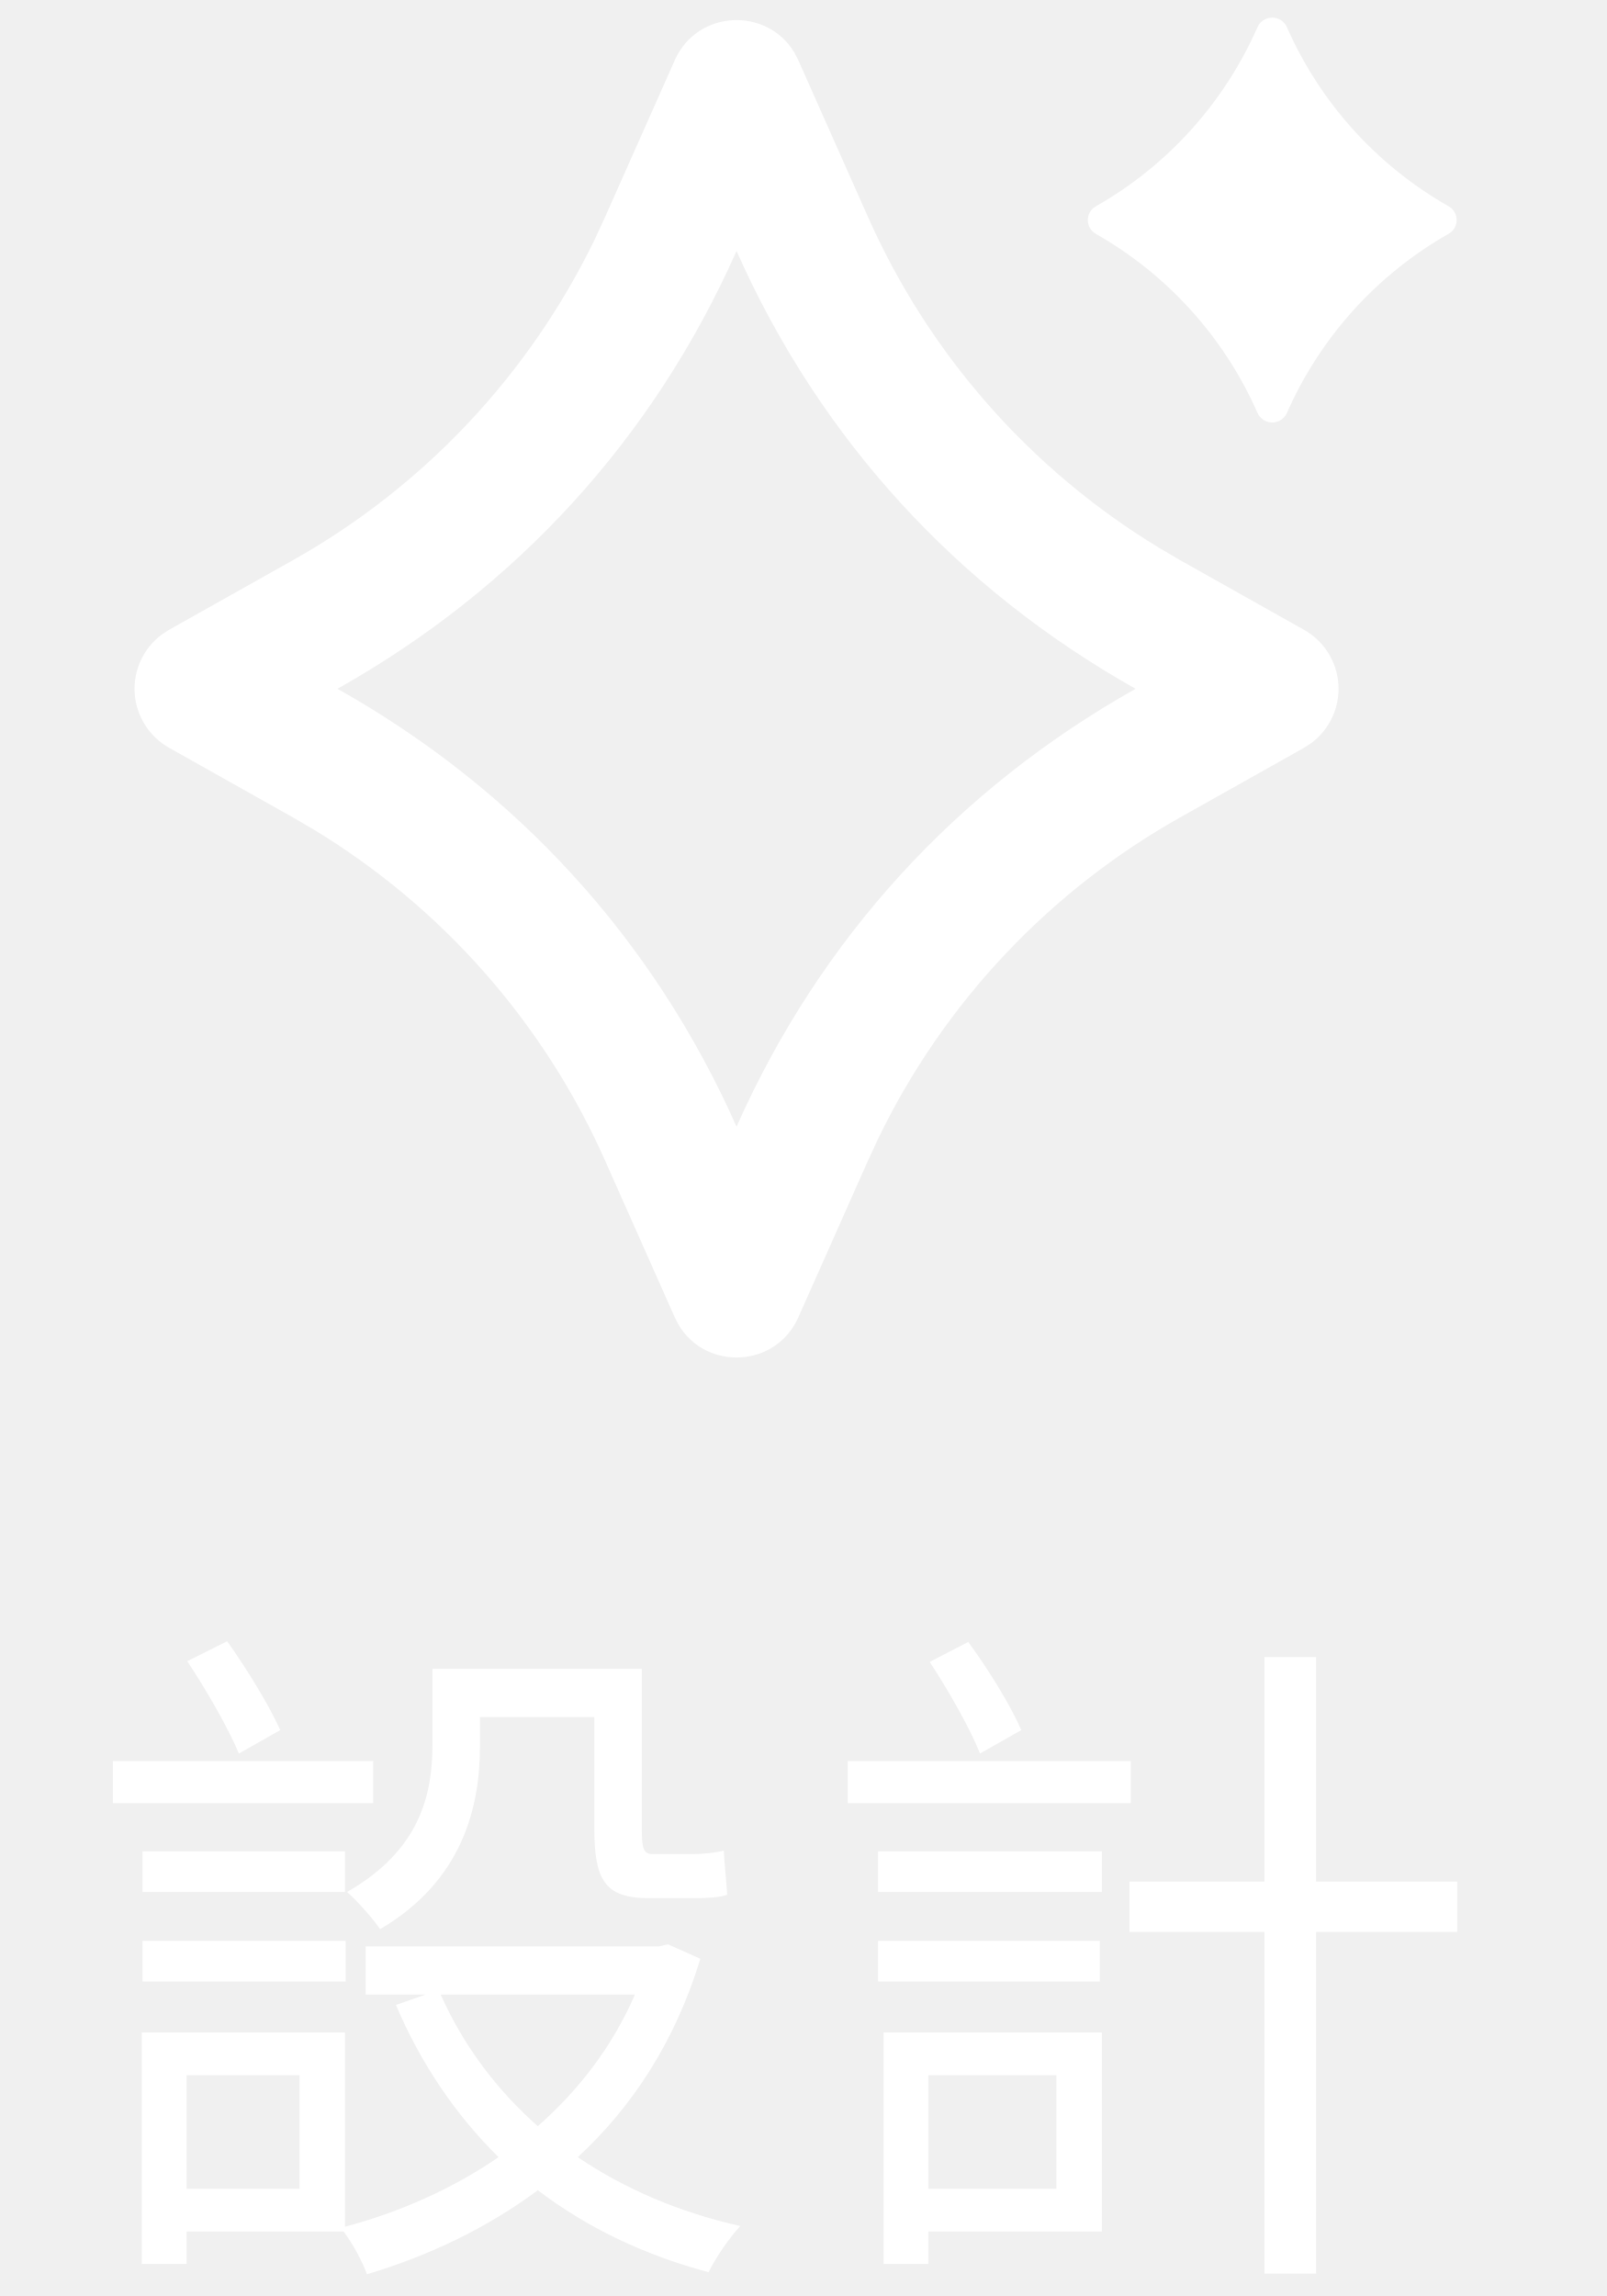
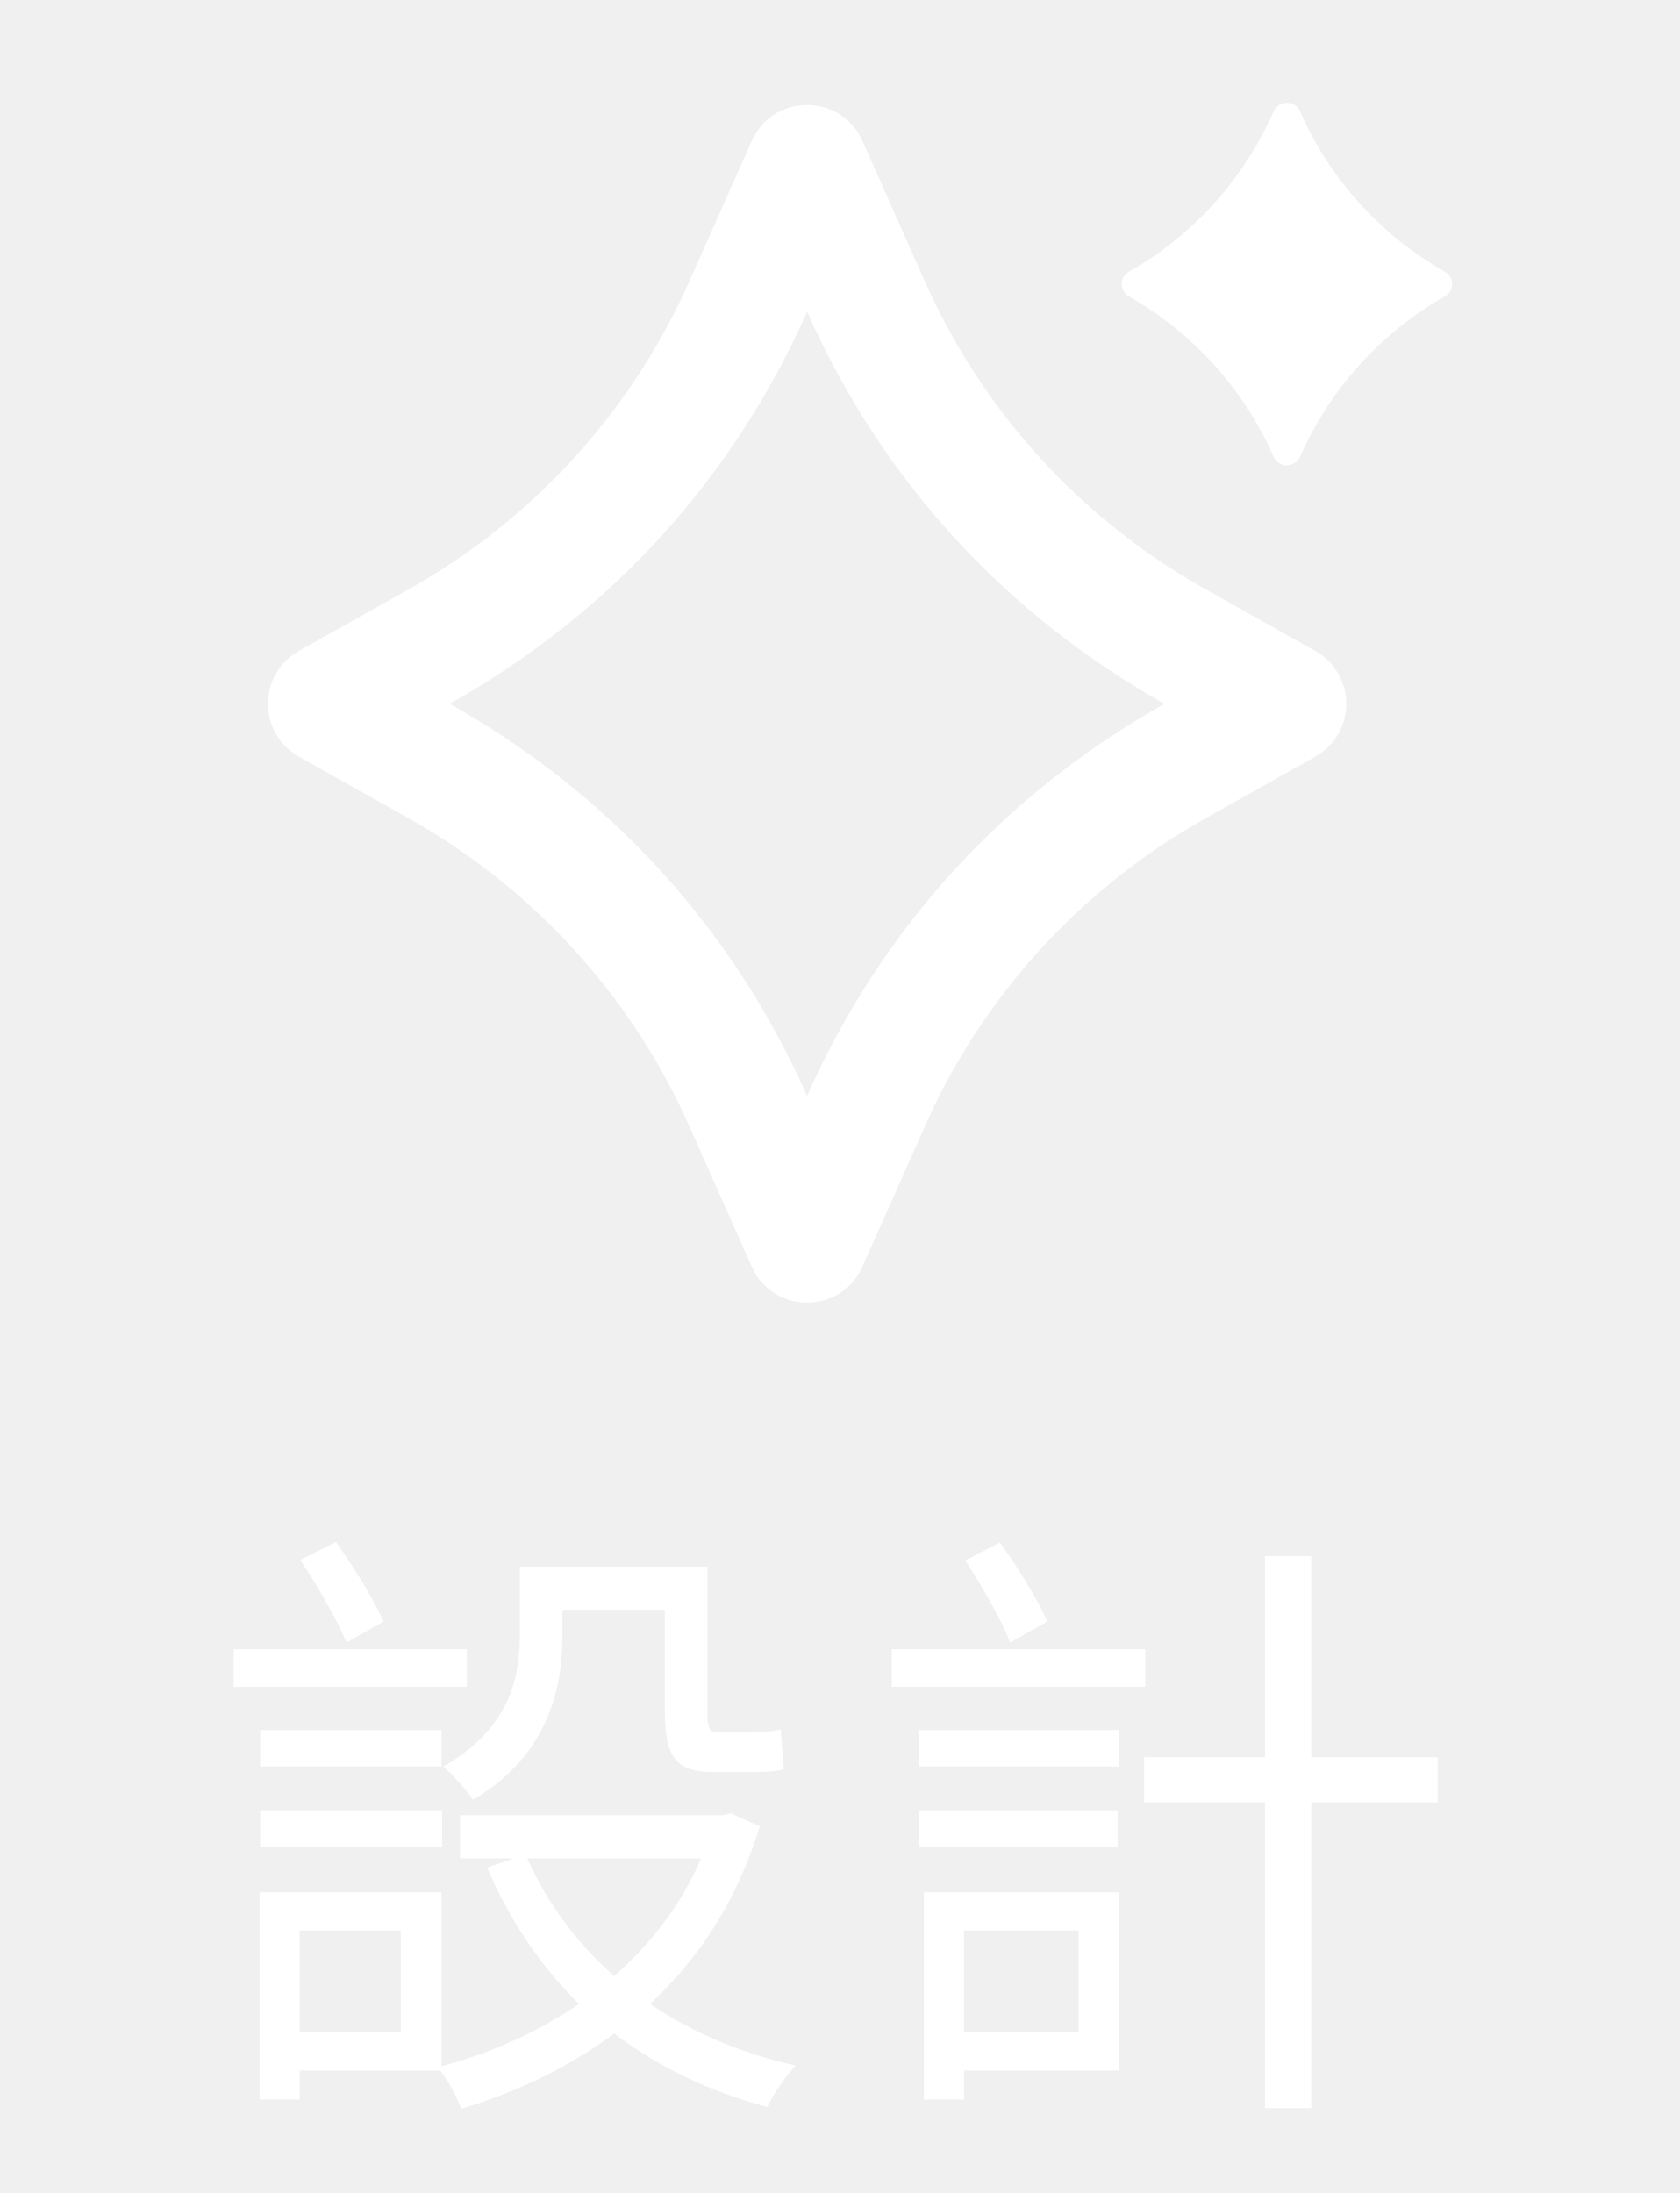
- <svg xmlns="http://www.w3.org/2000/svg" width="42" height="60" viewBox="0 0 42 60" fill="none">
-   <path d="M12.544 44.87V45.626C12.544 47.246 12.076 49.154 9.934 50.414C9.754 50.144 9.304 49.64 9.07 49.442C10.996 48.344 11.302 46.868 11.302 45.59V43.61H16.774V47.786C16.774 48.29 16.81 48.452 17.062 48.452H18.124C18.358 48.452 18.7 48.416 18.916 48.362C18.934 48.704 18.988 49.208 19.006 49.514C18.826 49.586 18.466 49.604 18.124 49.604H16.954C15.784 49.604 15.532 49.1 15.532 47.75V44.87H12.544ZM7.324 45.212L6.244 45.824C5.974 45.176 5.398 44.168 4.894 43.412L5.938 42.89C6.46 43.628 7.036 44.564 7.324 45.212ZM9.754 46.022V47.12H2.95V46.022H9.754ZM3.724 51.782V50.72H9.034V51.782H3.724ZM3.724 48.38H9.016V49.442H3.724V48.38ZM16.594 52.124H11.518C12.112 53.456 12.976 54.608 14.056 55.562C15.118 54.626 16 53.492 16.594 52.124ZM7.828 57.2V54.23H4.876V57.2H7.828ZM17.458 50.81L18.304 51.188C17.638 53.366 16.522 55.058 15.1 56.372C16.324 57.2 17.746 57.812 19.348 58.172C19.078 58.46 18.7 59 18.52 59.378C16.828 58.928 15.334 58.208 14.056 57.236C12.724 58.226 11.212 58.946 9.592 59.432C9.466 59.09 9.214 58.622 8.98 58.316H4.876V59.162H3.706V53.114H9.016V58.19C10.438 57.812 11.824 57.2 13.03 56.372C11.914 55.274 10.996 53.924 10.348 52.394L11.122 52.124H9.556V50.864H17.224L17.458 50.81ZM26.692 45.212L25.612 45.824C25.36 45.176 24.784 44.168 24.298 43.43L25.306 42.908C25.846 43.646 26.422 44.582 26.692 45.212ZM29.554 46.022V47.12H22.156V46.022H29.554ZM28.744 50.72V51.782H22.948V50.72H28.744ZM27.61 54.23H24.262V57.2H27.61V54.23ZM28.798 53.114V58.316H24.262V59.162H23.092V53.114H28.798ZM22.948 49.442V48.38H28.798V49.442H22.948ZM38.086 49.172V50.486H34.396V59.414H33.046V50.486H29.518V49.172H33.046V43.304H34.396V49.172H38.086Z" fill="white" />
-   <path d="M17.635 1.575C18.226 0.244 20.048 0.18 20.762 1.375L20.865 1.575L22.689 5.678C24.281 9.26 26.929 12.271 30.279 14.307L30.842 14.638L34.08 16.458C34.337 16.602 34.554 16.808 34.712 17.058C34.869 17.308 34.961 17.593 34.98 17.887C34.999 18.181 34.944 18.476 34.82 18.743C34.696 19.011 34.507 19.243 34.27 19.419L34.081 19.542L30.842 21.362C27.425 23.284 24.676 26.203 22.964 29.73L22.689 30.322L20.865 34.425C20.274 35.755 18.452 35.82 17.738 34.625L17.635 34.425L15.811 30.322C14.219 26.74 11.571 23.729 8.222 21.692L7.658 21.362L4.421 19.542C4.163 19.398 3.946 19.192 3.789 18.942C3.632 18.692 3.539 18.407 3.52 18.113C3.501 17.819 3.556 17.524 3.68 17.257C3.804 16.989 3.993 16.757 4.23 16.581L4.419 16.458L7.658 14.638C11.075 12.716 13.824 9.796 15.537 6.27L15.811 5.678L17.635 1.575ZM19.25 6.559C17.073 11.459 13.5 15.368 8.82 18C13.5 20.632 17.073 24.541 19.25 29.442C21.434 24.529 25.008 20.628 29.68 18C25.001 15.368 21.427 11.459 19.25 6.559ZM33.635 0.713C34.505 2.686 35.987 4.327 37.861 5.391C38.141 5.549 38.141 5.951 37.861 6.109C35.986 7.174 34.504 8.816 33.635 10.79C33.602 10.864 33.548 10.927 33.48 10.972C33.411 11.016 33.332 11.04 33.25 11.04C33.169 11.04 33.089 11.016 33.021 10.972C32.953 10.927 32.898 10.864 32.865 10.79C31.996 8.816 30.514 7.176 28.639 6.111C28.576 6.074 28.523 6.022 28.486 5.959C28.45 5.896 28.431 5.825 28.431 5.752C28.431 5.679 28.45 5.607 28.486 5.544C28.523 5.481 28.576 5.429 28.639 5.393C30.515 4.327 31.997 2.685 32.865 0.71C32.898 0.636 32.953 0.573 33.021 0.528C33.089 0.484 33.169 0.46 33.25 0.46C33.332 0.46 33.411 0.484 33.48 0.528C33.548 0.573 33.602 0.636 33.635 0.71V0.713Z" fill="white" />
+ <svg xmlns="http://www.w3.org/2000/svg" width="49" height="64" viewBox="0 0 49 64" fill="none">
+   <path d="M16.412 46.98V47.736C16.412 49.356 15.944 51.264 13.802 52.524C13.622 52.254 13.172 51.75 12.938 51.552C14.864 50.454 15.17 48.978 15.17 47.7V45.72H20.642V49.896C20.642 50.4 20.678 50.562 20.93 50.562H21.992C22.226 50.562 22.568 50.526 22.784 50.472C22.802 50.814 22.856 51.318 22.874 51.624C22.694 51.696 22.334 51.714 21.992 51.714H20.822C19.652 51.714 19.4 51.21 19.4 49.86V46.98H16.412ZM11.192 47.322L10.112 47.934C9.842 47.286 9.266 46.278 8.762 45.522L9.806 45C10.328 45.738 10.904 46.674 11.192 47.322ZM13.622 48.132V49.23H6.818V48.132H13.622ZM7.592 53.892V52.83H12.902V53.892H7.592ZM7.592 50.49H12.884V51.552H7.592V50.49ZM20.462 54.234H15.386C15.98 55.566 16.844 56.718 17.924 57.672C18.986 56.736 19.868 55.602 20.462 54.234ZM11.696 59.31V56.34H8.744V59.31H11.696ZM21.326 52.92L22.172 53.298C21.506 55.476 20.39 57.168 18.968 58.482C20.192 59.31 21.614 59.922 23.216 60.282C22.946 60.57 22.568 61.11 22.388 61.488C20.696 61.038 19.202 60.318 17.924 59.346C16.592 60.336 15.08 61.056 13.46 61.542C13.334 61.2 13.082 60.732 12.848 60.426H8.744V61.272H7.574V55.224H12.884V60.3C14.306 59.922 15.692 59.31 16.898 58.482C15.782 57.384 14.864 56.034 14.216 54.504L14.99 54.234H13.424V52.974H21.092L21.326 52.92ZM30.56 47.322L29.48 47.934C29.228 47.286 28.652 46.278 28.166 45.54L29.174 45.018C29.714 45.756 30.29 46.692 30.56 47.322ZM33.422 48.132V49.23H26.024V48.132H33.422ZM32.612 52.83V53.892H26.816V52.83H32.612ZM31.478 56.34H28.13V59.31H31.478V56.34ZM32.666 55.224V60.426H28.13V61.272H26.96V55.224H32.666ZM26.816 51.552V50.49H32.666V51.552H26.816ZM41.954 51.282V52.596H38.264V61.524H36.914V52.596H33.386V51.282H36.914V45.414H38.264V51.282H41.954Z" fill="white" />
+   <path d="M21.937 4.114C22.528 2.784 24.35 2.719 25.064 3.915L25.167 4.114L26.991 8.218C28.583 11.8 31.231 14.811 34.581 16.847L35.144 17.178L38.382 18.998C38.639 19.142 38.856 19.348 39.013 19.598C39.171 19.847 39.263 20.132 39.282 20.427C39.301 20.721 39.246 21.015 39.122 21.283C38.998 21.551 38.809 21.783 38.572 21.959L38.383 22.081L35.144 23.901C31.727 25.823 28.978 28.743 27.265 32.27L26.991 32.861L25.167 36.965C24.576 38.295 22.754 38.36 22.04 37.165L21.937 36.965L20.113 32.861C18.521 29.279 15.873 26.269 12.523 24.232L11.96 23.901L8.722 22.081C8.465 21.937 8.248 21.731 8.091 21.482C7.933 21.232 7.841 20.947 7.822 20.653C7.803 20.358 7.858 20.064 7.982 19.796C8.106 19.529 8.295 19.296 8.532 19.12L8.721 18.998L11.96 17.178C15.377 15.256 18.126 12.336 19.838 8.809L20.113 8.218L21.937 4.114ZM23.552 9.098C21.375 13.998 17.802 17.908 13.122 20.54C17.802 23.172 21.375 27.081 23.552 31.981C25.736 27.069 29.309 23.168 33.982 20.54C29.302 17.908 25.729 13.998 23.552 9.098ZM37.937 3.253C38.806 5.226 40.288 6.866 42.163 7.931C42.443 8.088 42.443 8.491 42.163 8.648C40.288 9.714 38.806 11.355 37.937 13.33C37.904 13.404 37.85 13.467 37.781 13.511C37.713 13.556 37.633 13.579 37.552 13.579C37.471 13.579 37.391 13.556 37.323 13.511C37.254 13.467 37.2 13.404 37.167 13.33C36.298 11.356 34.816 9.715 32.941 8.65C32.877 8.614 32.825 8.562 32.788 8.499C32.752 8.436 32.732 8.364 32.732 8.291C32.732 8.218 32.752 8.147 32.788 8.084C32.825 8.021 32.877 7.969 32.941 7.933C34.816 6.867 36.298 5.224 37.167 3.25C37.2 3.175 37.254 3.112 37.323 3.068C37.391 3.024 37.471 3 37.552 3C37.633 3 37.713 3.024 37.781 3.068C37.85 3.112 37.904 3.175 37.937 3.25V3.253Z" fill="white" />
</svg>
